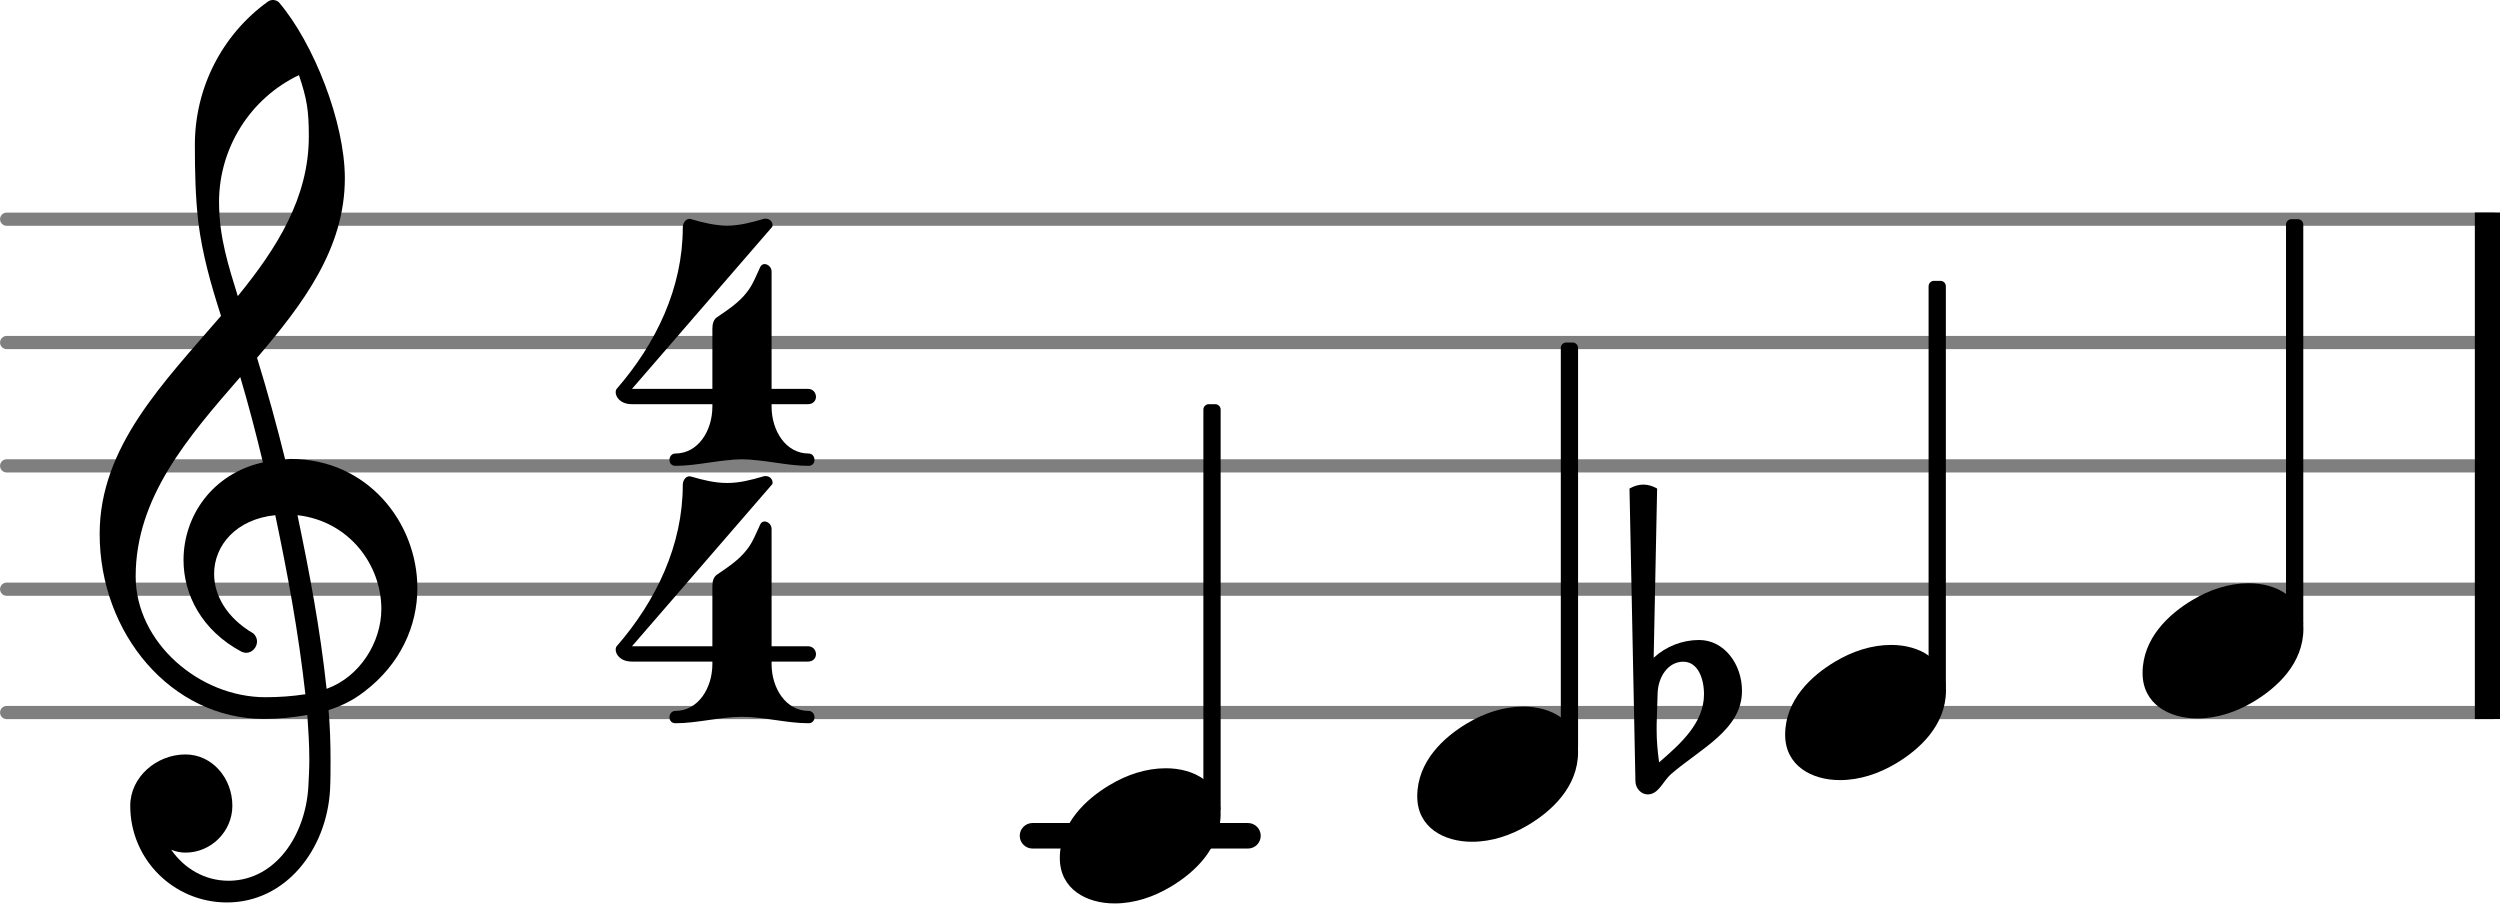
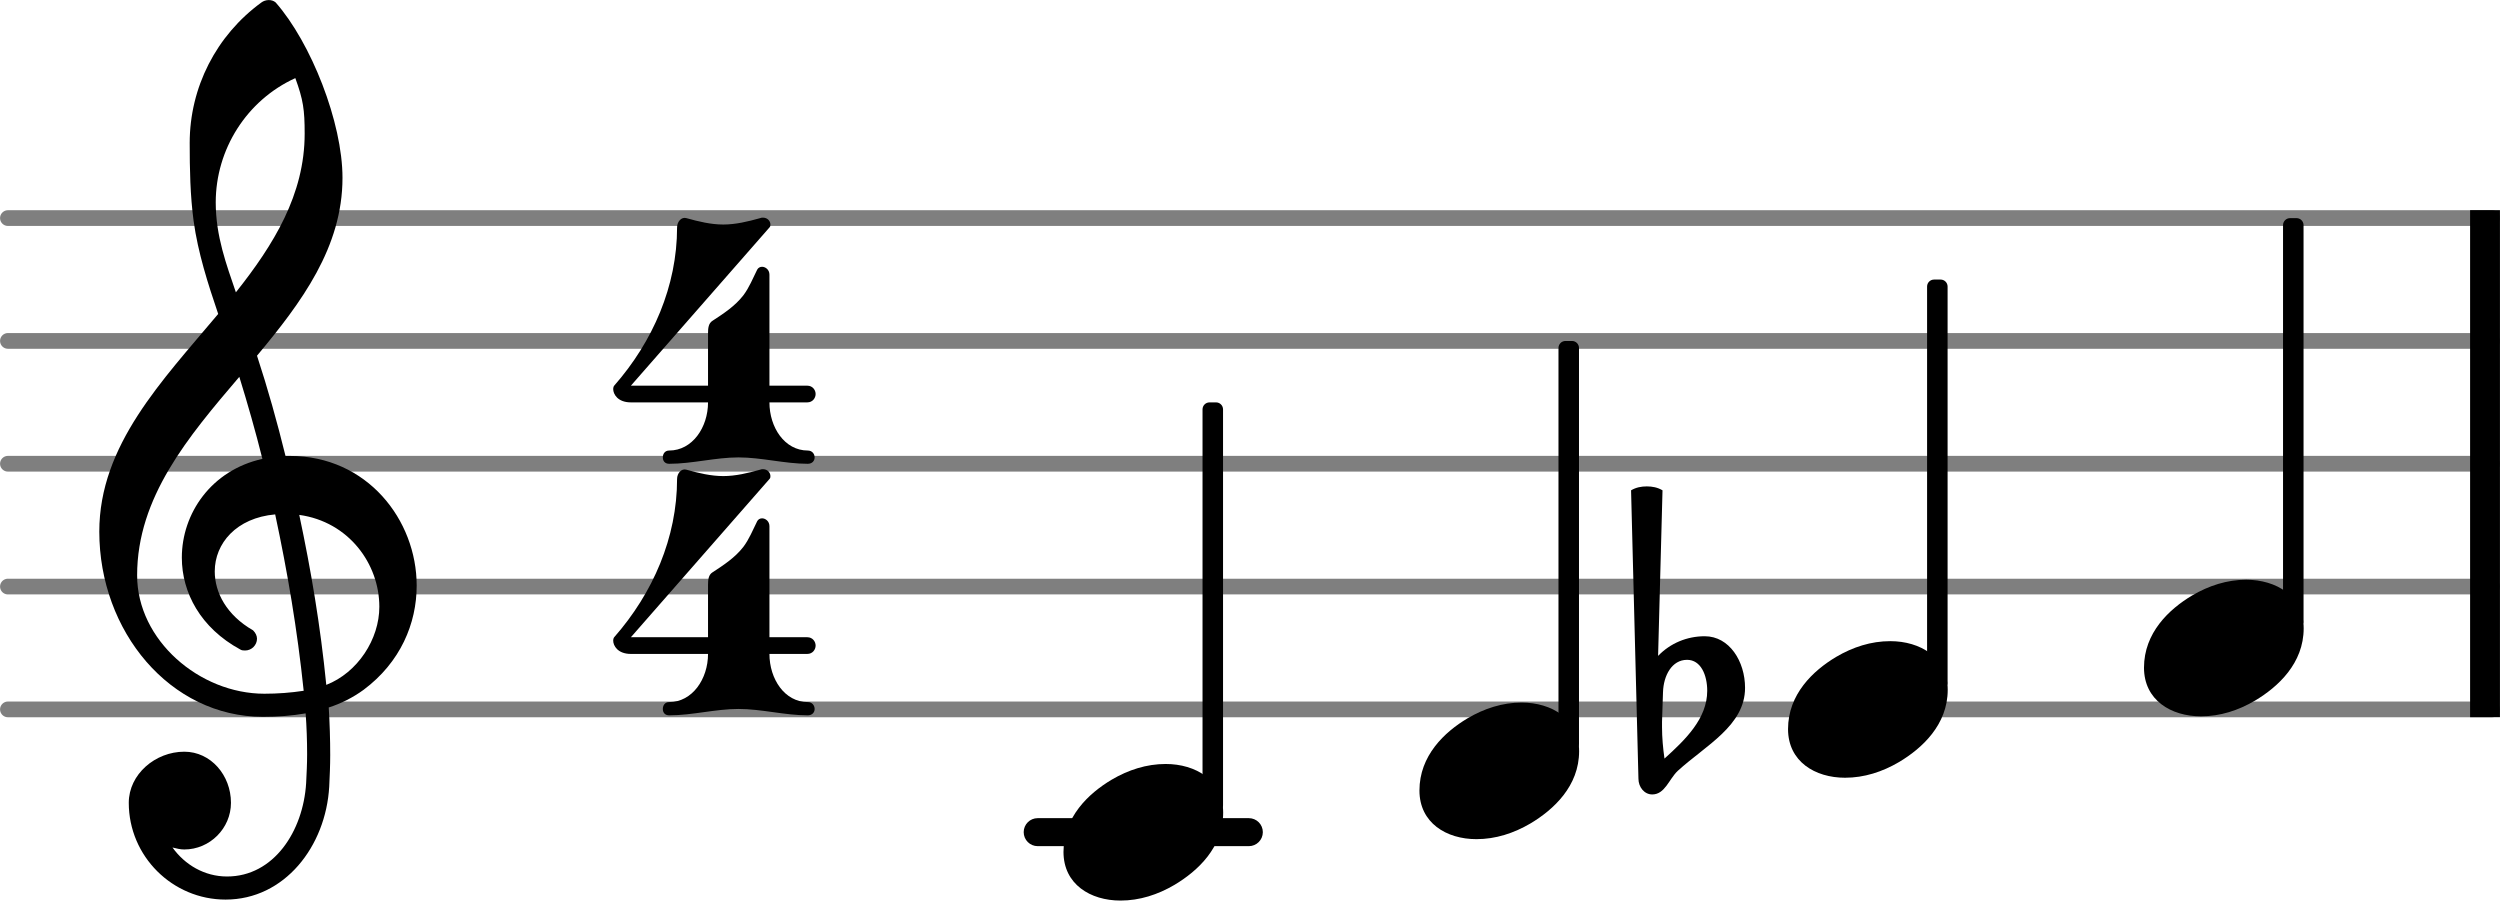
- <svg xmlns="http://www.w3.org/2000/svg" version="1.2" width="32.058mm" height="11.585mm" viewBox="0 0 20.27 7.325" id="svg44">
+ <svg xmlns="http://www.w3.org/2000/svg" version="1.2" width="25.037mm" height="9.019mm" viewBox="0 0 20.353 7.332" id="svg44">
  <defs id="defs48" />
  <style text="style/css" id="style2">
tspan { white-space: pre; }
</style>
-   <g color="#7f7f7f" id="g14" transform="translate(-16.06005,-4.148251)">
-     <line transform="translate(16.06,9.9254)" stroke-linejoin="round" stroke-linecap="round" stroke-width="0.107" stroke="currentColor" x1="0.054" y1="0" x2="20.216" y2="0" id="line4" />
-     <line transform="translate(16.06,8.9254)" stroke-linejoin="round" stroke-linecap="round" stroke-width="0.107" stroke="currentColor" x1="0.054" y1="0" x2="20.216" y2="0" id="line6" />
-     <line transform="translate(16.06,7.9254)" stroke-linejoin="round" stroke-linecap="round" stroke-width="0.107" stroke="currentColor" x1="0.054" y1="0" x2="20.216" y2="0" id="line8" />
-     <line transform="translate(16.06,6.9254)" stroke-linejoin="round" stroke-linecap="round" stroke-width="0.107" stroke="currentColor" x1="0.054" y1="0" x2="20.216" y2="0" id="line10" />
-     <line transform="translate(16.06,5.9254)" stroke-linejoin="round" stroke-linecap="round" stroke-width="0.107" stroke="currentColor" x1="0.054" y1="0" x2="20.216" y2="0" id="line12" />
+   <g color="#7f7f7f" id="g14" transform="translate(-20.6486,-5.045171)">
+     <line transform="translate(20.6486,10.8207)" stroke-linejoin="round" stroke-linecap="round" stroke-width="0.128" stroke="currentColor" x1="0.064" y1="0" x2="20.289" y2="0" id="line4" />
+     <line transform="translate(20.6486,9.8207)" stroke-linejoin="round" stroke-linecap="round" stroke-width="0.128" stroke="currentColor" x1="0.064" y1="0" x2="20.289" y2="0" id="line6" />
+     <line transform="translate(20.6486,8.8207)" stroke-linejoin="round" stroke-linecap="round" stroke-width="0.128" stroke="currentColor" x1="0.064" y1="0" x2="20.289" y2="0" id="line8" />
+     <line transform="translate(20.6486,7.8207)" stroke-linejoin="round" stroke-linecap="round" stroke-width="0.128" stroke="currentColor" x1="0.064" y1="0" x2="20.289" y2="0" id="line10" />
+     <line transform="translate(20.6486,6.8207)" stroke-linejoin="round" stroke-linecap="round" stroke-width="0.128" stroke="currentColor" x1="0.064" y1="0" x2="20.289" y2="0" id="line12" />
  </g>
-   <rect x="8.268" y="6.673" width="1.954" height="0.207" ry="0.104" fill="currentColor" id="rect16" />
-   <rect x="20.066" y="1.723" width="0.204" height="4.107" ry="0" fill="currentColor" id="rect18" />
-   <path d="m 12.351,5.729 c 0.228,0 0.444,0.116 0.444,0.368 0,0.284 -0.216,0.48 -0.404,0.592 -0.14,0.084 -0.296,0.136 -0.456,0.136 -0.228,0 -0.444,-0.116 -0.444,-0.368 0,-0.284 0.216,-0.48 0.404,-0.592 0.14,-0.084 0.296,-0.136 0.456,-0.136 z" fill="currentColor" id="path20" style="stroke-width:0.004" />
-   <rect x="12.655" y="2.777" width="0.14" height="3.321" ry="0.044" fill="currentColor" id="rect22" />
-   <rect x="15.637" y="2.277" width="0.14" height="3.321" ry="0.044" fill="currentColor" id="rect24" />
-   <path d="m 13.44,5.621 -0.008,0.256 v 0.044 c 0,0.088 0.008,0.172 0.02,0.26 0.176,-0.152 0.364,-0.32 0.364,-0.552 0,-0.132 -0.052,-0.264 -0.168,-0.264 -0.124,0 -0.204,0.124 -0.208,0.256 z m -0.228,-1.66 c 0.036,-0.02 0.072,-0.032 0.112,-0.032 0.04,0 0.076,0.012 0.112,0.032 l -0.028,1.372 c 0.1,-0.092 0.232,-0.144 0.368,-0.144 0.204,0 0.348,0.196 0.348,0.412 0,0.316 -0.336,0.468 -0.576,0.676 -0.064,0.056 -0.1,0.164 -0.188,0.164 -0.056,0 -0.1,-0.052 -0.1,-0.108 z" fill="currentColor" id="path26" style="stroke-width:0.004" />
-   <path d="m 18.232,4.729 c 0.228,0 0.444,0.116 0.444,0.368 0,0.284 -0.216,0.48 -0.404,0.592 -0.14,0.084 -0.296,0.136 -0.456,0.136 -0.228,0 -0.444,-0.116 -0.444,-0.368 0,-0.284 0.216,-0.48 0.404,-0.592 0.14,-0.084 0.296,-0.136 0.456,-0.136 z" fill="currentColor" id="path28" style="stroke-width:0.004" />
-   <rect x="18.535" y="1.777" width="0.14" height="3.321" ry="0.044" fill="currentColor" id="rect30" />
-   <path d="m 15.334,5.229 c 0.228,0 0.444,0.116 0.444,0.368 0,0.284 -0.216,0.48 -0.404,0.592 -0.14,0.084 -0.296,0.136 -0.456,0.136 -0.228,0 -0.444,-0.116 -0.444,-0.368 0,-0.284 0.216,-0.48 0.404,-0.592 0.14,-0.084 0.296,-0.136 0.456,-0.136 z" fill="currentColor" id="path32" style="stroke-width:0.004" />
-   <path d="m 9.453,6.229 c 0.228,0 0.444,0.116 0.444,0.368 0,0.284 -0.216,0.48 -0.404,0.592 -0.14,0.084 -0.296,0.136 -0.456,0.136 -0.228,0 -0.444,-0.116 -0.444,-0.368 0,-0.284 0.216,-0.48 0.404,-0.592 0.14,-0.084 0.296,-0.136 0.456,-0.136 z" fill="currentColor" id="path34" style="stroke-width:0.004" />
-   <path d="m 2.312,3.725 c 0.016,0 0.028,-0.004 0.044,-0.004 0.624,0 1.028,0.516 1.028,1.048 0,0.304 -0.136,0.616 -0.432,0.84 -0.088,0.068 -0.184,0.116 -0.288,0.148 0.012,0.136 0.016,0.272 0.016,0.408 0,0.08 0,0.16 -0.004,0.24 -0.028,0.484 -0.36,0.912 -0.836,0.912 -0.432,0 -0.784,-0.348 -0.784,-0.784 0,-0.232 0.212,-0.416 0.448,-0.416 0.216,0 0.38,0.192 0.38,0.416 0,0.208 -0.172,0.38 -0.38,0.38 -0.04,0 -0.08,-0.008 -0.116,-0.024 0.104,0.152 0.272,0.252 0.464,0.252 h 0.012 c 0.372,-0.008 0.612,-0.368 0.636,-0.76 0.004,-0.076 0.008,-0.148 0.008,-0.224 0,-0.12 -0.008,-0.24 -0.016,-0.36 -0.116,0.02 -0.232,0.032 -0.352,0.032 -0.752,0 -1.332,-0.692 -1.332,-1.5 0,-0.708 0.52,-1.228 0.984,-1.768 -0.08,-0.248 -0.152,-0.5 -0.184,-0.76 -0.024,-0.208 -0.028,-0.416 -0.028,-0.628 0,-0.46 0.22,-0.892 0.592,-1.16 0.028,-0.02 0.064,-0.016 0.088,0.004 0.284,0.332 0.536,0.976 0.536,1.428 0,0.572 -0.34,1.02 -0.712,1.456 0.084,0.272 0.16,0.548 0.228,0.824 z m 0.336,1.86 c 0.268,-0.096 0.444,-0.376 0.444,-0.648 0,-0.356 -0.26,-0.712 -0.68,-0.76 0.096,0.46 0.184,0.92 0.236,1.408 z m -1.548,-0.912 c 0,0.536 0.516,0.98 1.052,0.98 0.112,0 0.22,-0.008 0.324,-0.024 -0.056,-0.504 -0.144,-0.976 -0.244,-1.452 -0.316,0.032 -0.496,0.244 -0.496,0.476 0,0.172 0.1,0.356 0.32,0.484 0.02,0.02 0.028,0.044 0.028,0.064 0,0.048 -0.04,0.092 -0.088,0.092 -0.012,0 -0.024,-0.004 -0.036,-0.008 -0.324,-0.172 -0.472,-0.464 -0.472,-0.744 0,-0.356 0.232,-0.7 0.644,-0.792 -0.056,-0.232 -0.116,-0.464 -0.184,-0.692 -0.424,0.488 -0.848,0.976 -0.848,1.616 z m 0.676,-3.036 c 0,0.292 0.08,0.528 0.152,0.764 0.316,-0.388 0.576,-0.796 0.576,-1.296 0,-0.212 -0.016,-0.304 -0.08,-0.496 -0.396,0.188 -0.648,0.592 -0.648,1.028 z" fill="currentColor" id="path36" style="stroke-width:0.004" />
-   <path d="m 5.776,3.297 h 0.48 c 0,0.196 0.116,0.38 0.3,0.38 0.032,0 0.048,0.028 0.048,0.052 0,0.024 -0.016,0.048 -0.048,0.048 -0.18,0 -0.36,-0.052 -0.54,-0.052 -0.18,0 -0.36,0.052 -0.54,0.052 -0.032,0 -0.048,-0.024 -0.048,-0.048 0,-0.024 0.016,-0.052 0.048,-0.052 0.184,0 0.3,-0.184 0.3,-0.38 z m 0.036,-0.724 c 0.088,-0.06 0.18,-0.12 0.244,-0.204 0.048,-0.06 0.076,-0.136 0.108,-0.204 0.008,-0.016 0.02,-0.024 0.036,-0.024 0.024,0 0.056,0.024 0.056,0.06 v 0.952 h 0.296 c 0.04,0 0.064,0.032 0.064,0.064 0,0.032 -0.024,0.06 -0.064,0.06 h -0.296 v 0.02 h -0.48 v -0.02 h -0.652 c -0.096,0 -0.132,-0.06 -0.132,-0.096 0,-0.012 0.004,-0.024 0.008,-0.028 0.32,-0.368 0.536,-0.82 0.536,-1.308 0,-0.044 0.032,-0.08 0.068,-0.068 0.096,0.028 0.192,0.052 0.292,0.052 0.1,0 0.192,-0.024 0.288,-0.052 0.008,-0.004 0.016,-0.004 0.024,-0.004 0.036,0 0.056,0.028 0.056,0.052 0,0.008 0,0.012 -0.008,0.02 l -1.132,1.308 h 0.652 v -0.488 c 0,-0.036 0.008,-0.072 0.036,-0.092 z" fill="currentColor" id="path38" style="stroke-width:0.004" />
-   <path d="m 5.776,5.384 h 0.48 c 0,0.196 0.116,0.38 0.3,0.38 0.032,0 0.048,0.028 0.048,0.052 0,0.024 -0.016,0.048 -0.048,0.048 -0.18,0 -0.36,-0.052 -0.54,-0.052 -0.18,0 -0.36,0.052 -0.54,0.052 -0.032,0 -0.048,-0.024 -0.048,-0.048 0,-0.024 0.016,-0.052 0.048,-0.052 0.184,0 0.3,-0.184 0.3,-0.38 z m 0.036,-0.724 c 0.088,-0.06 0.18,-0.12 0.244,-0.204 0.048,-0.06 0.076,-0.136 0.108,-0.204 0.008,-0.016 0.02,-0.024 0.036,-0.024 0.024,0 0.056,0.024 0.056,0.06 v 0.952 h 0.296 c 0.04,0 0.064,0.032 0.064,0.064 0,0.032 -0.024,0.06 -0.064,0.06 h -0.296 v 0.02 h -0.48 v -0.02 h -0.652 c -0.096,0 -0.132,-0.06 -0.132,-0.096 0,-0.012 0.004,-0.024 0.008,-0.028 0.32,-0.368 0.536,-0.82 0.536,-1.308 0,-0.044 0.032,-0.08 0.068,-0.068 0.096,0.028 0.192,0.052 0.292,0.052 0.1,0 0.192,-0.024 0.288,-0.052 0.008,-0.004 0.016,-0.004 0.024,-0.004 0.036,0 0.056,0.028 0.056,0.052 0,0.008 0,0.012 -0.008,0.02 l -1.132,1.308 h 0.652 v -0.488 c 0,-0.036 0.008,-0.072 0.036,-0.092 z" fill="currentColor" id="path40" style="stroke-width:0.004" />
-   <rect x="9.757" y="3.277" width="0.14" height="3.321" ry="0.044" fill="currentColor" id="rect42" />
+   <rect x="8.334" y="6.661" width="1.947" height="0.228" ry="0.114" fill="currentColor" id="rect16" />
+   <rect x="20.11" y="1.711" width="0.243" height="4.128" ry="0" fill="currentColor" id="rect18" />
+   <path d="m 12.388,5.72 c 0.244,0 0.468,0.132 0.468,0.396 0,0.284 -0.208,0.476 -0.396,0.588 -0.136,0.08 -0.284,0.128 -0.44,0.128 -0.244,0 -0.464,-0.132 -0.464,-0.396 0,-0.284 0.204,-0.476 0.392,-0.588 0.136,-0.08 0.284,-0.128 0.44,-0.128 z" fill="currentColor" id="path20" style="stroke-width:0.004" />
+   <rect x="12.688" y="2.776" width="0.167" height="3.338" ry="0.057" fill="currentColor" id="rect22" />
+   <rect x="15.689" y="2.276" width="0.167" height="3.338" ry="0.057" fill="currentColor" id="rect24" />
+   <path d="m 13.539,5.636 -0.008,0.24 v 0.044 c 0,0.084 0.008,0.172 0.02,0.256 0.168,-0.152 0.348,-0.324 0.348,-0.552 0,-0.128 -0.052,-0.252 -0.164,-0.252 -0.124,0 -0.192,0.128 -0.196,0.264 z m -0.004,-1.644 -0.036,1.348 c 0.1,-0.104 0.236,-0.16 0.38,-0.16 0.2,0 0.328,0.204 0.328,0.42 0,0.308 -0.32,0.468 -0.548,0.676 -0.072,0.068 -0.104,0.192 -0.208,0.192 -0.064,0 -0.112,-0.06 -0.112,-0.128 l -0.06,-2.348 c 0.04,-0.024 0.084,-0.032 0.128,-0.032 0.044,0 0.088,0.008 0.128,0.032 z" fill="currentColor" id="path26" style="stroke-width:0.004" />
+   <path d="m 18.287,4.72 c 0.244,0 0.468,0.132 0.468,0.396 0,0.284 -0.208,0.476 -0.396,0.588 -0.136,0.08 -0.284,0.128 -0.44,0.128 -0.244,0 -0.464,-0.132 -0.464,-0.396 0,-0.284 0.204,-0.476 0.392,-0.588 0.136,-0.08 0.284,-0.128 0.44,-0.128 z" fill="currentColor" id="path28" style="stroke-width:0.004" />
+   <rect x="18.587" y="1.776" width="0.167" height="3.338" ry="0.057" fill="currentColor" id="rect30" />
+   <path d="m 15.389,5.22 c 0.244,0 0.468,0.132 0.468,0.396 0,0.284 -0.208,0.476 -0.396,0.588 -0.136,0.08 -0.284,0.128 -0.44,0.128 -0.244,0 -0.464,-0.132 -0.464,-0.396 0,-0.284 0.204,-0.476 0.392,-0.588 0.136,-0.08 0.284,-0.128 0.44,-0.128 z" fill="currentColor" id="path32" style="stroke-width:0.004" />
+   <path d="m 9.49,6.22 c 0.244,0 0.468,0.132 0.468,0.396 0,0.284 -0.208,0.476 -0.396,0.588 -0.136,0.08 -0.284,0.128 -0.44,0.128 -0.244,0 -0.464,-0.132 -0.464,-0.396 0,-0.284 0.204,-0.476 0.392,-0.588 0.136,-0.08 0.284,-0.128 0.44,-0.128 z" fill="currentColor" id="path34" style="stroke-width:0.004" />
+   <path d="M 2.324,3.712 H 2.36 c 0.628,0 1.032,0.52 1.032,1.056 0,0.308 -0.132,0.624 -0.432,0.848 -0.088,0.064 -0.184,0.112 -0.284,0.144 0.008,0.128 0.012,0.26 0.012,0.388 0,0.084 -0.004,0.172 -0.008,0.256 -0.028,0.488 -0.364,0.92 -0.844,0.92 -0.432,0 -0.788,-0.352 -0.788,-0.788 0,-0.232 0.216,-0.416 0.452,-0.416 0.216,0 0.38,0.192 0.38,0.416 0,0.208 -0.172,0.38 -0.38,0.38 -0.032,0 -0.064,-0.008 -0.096,-0.016 0.1,0.14 0.26,0.236 0.444,0.236 0.38,0 0.62,-0.368 0.644,-0.76 0.004,-0.08 0.008,-0.156 0.008,-0.236 0,-0.112 -0.004,-0.22 -0.012,-0.332 -0.116,0.02 -0.228,0.028 -0.348,0.028 -0.756,0 -1.332,-0.696 -1.332,-1.508 0,-0.704 0.512,-1.228 0.968,-1.772 -0.084,-0.248 -0.164,-0.496 -0.2,-0.756 -0.028,-0.208 -0.032,-0.424 -0.032,-0.636 0,-0.452 0.216,-0.876 0.584,-1.144 0.032,-0.024 0.084,-0.028 0.116,0 0.288,0.328 0.544,0.976 0.544,1.428 0,0.564 -0.332,1.012 -0.696,1.448 0.088,0.268 0.164,0.54 0.232,0.816 z m 0.332,1.864 c 0.256,-0.1 0.432,-0.372 0.432,-0.636 0,-0.348 -0.248,-0.692 -0.652,-0.748 0.096,0.452 0.172,0.9 0.22,1.384 z m -0.504,0.072 c 0.108,0 0.216,-0.008 0.32,-0.024 -0.052,-0.5 -0.132,-0.968 -0.232,-1.436 -0.316,0.028 -0.492,0.236 -0.492,0.464 0,0.172 0.096,0.356 0.312,0.48 0.02,0.02 0.032,0.044 0.032,0.068 0,0.052 -0.044,0.096 -0.096,0.096 -0.012,0 -0.028,0 -0.04,-0.008 -0.324,-0.176 -0.476,-0.464 -0.476,-0.748 0,-0.36 0.24,-0.712 0.656,-0.804 -0.056,-0.224 -0.12,-0.448 -0.188,-0.668 -0.416,0.488 -0.832,0.98 -0.832,1.616 0,0.528 0.508,0.964 1.036,0.964 z m 0.328,-4.56 c 0,-0.196 -0.012,-0.276 -0.076,-0.452 -0.396,0.18 -0.648,0.58 -0.648,1.012 0,0.276 0.088,0.508 0.164,0.732 0.308,-0.388 0.56,-0.796 0.56,-1.292 z" fill="currentColor" id="path36" style="stroke-width:0.004" />
+   <path d="m 5.8,2.612 c 0.092,-0.06 0.184,-0.12 0.252,-0.208 0.048,-0.064 0.076,-0.136 0.112,-0.208 0.008,-0.016 0.024,-0.024 0.04,-0.024 0.028,0 0.06,0.024 0.06,0.064 v 0.904 h 0.308 c 0.044,0 0.068,0.036 0.068,0.068 0,0.032 -0.024,0.068 -0.068,0.068 H 6.264 c 0,0.204 0.124,0.392 0.312,0.392 0.036,0 0.056,0.028 0.056,0.056 0,0.028 -0.02,0.052 -0.056,0.052 -0.188,0 -0.376,-0.052 -0.564,-0.052 -0.188,0 -0.376,0.052 -0.564,0.052 -0.036,0 -0.052,-0.024 -0.052,-0.052 0,-0.028 0.016,-0.056 0.052,-0.056 0.188,0 0.316,-0.188 0.316,-0.392 H 5.136 c -0.108,0 -0.144,-0.068 -0.144,-0.108 0,-0.012 0.004,-0.024 0.008,-0.028 0.316,-0.36 0.512,-0.812 0.512,-1.288 0,-0.048 0.036,-0.088 0.076,-0.076 0.1,0.028 0.2,0.052 0.3,0.052 0.1,0 0.2,-0.024 0.3,-0.052 0.008,-0.004 0.016,-0.004 0.024,-0.004 0.036,0 0.06,0.028 0.06,0.056 0,0.008 0,0.016 -0.008,0.024 l -1.128,1.288 h 0.628 v -0.428 c 0,-0.04 0.004,-0.08 0.036,-0.1 z" fill="currentColor" id="path38" style="stroke-width:0.004" />
+   <path d="m 5.8,4.66 c 0.092,-0.06 0.184,-0.12 0.252,-0.208 0.048,-0.064 0.076,-0.136 0.112,-0.208 0.008,-0.016 0.024,-0.024 0.04,-0.024 0.028,0 0.06,0.024 0.06,0.064 v 0.904 h 0.308 c 0.044,0 0.068,0.036 0.068,0.068 0,0.032 -0.024,0.068 -0.068,0.068 H 6.264 c 0,0.204 0.124,0.392 0.312,0.392 0.036,0 0.056,0.028 0.056,0.056 0,0.028 -0.02,0.052 -0.056,0.052 -0.188,0 -0.376,-0.052 -0.564,-0.052 -0.188,0 -0.376,0.052 -0.564,0.052 -0.036,0 -0.052,-0.024 -0.052,-0.052 0,-0.028 0.016,-0.056 0.052,-0.056 0.188,0 0.316,-0.188 0.316,-0.392 H 5.136 c -0.108,0 -0.144,-0.068 -0.144,-0.108 0,-0.012 0.004,-0.024 0.008,-0.028 0.316,-0.36 0.512,-0.812 0.512,-1.288 0,-0.048 0.036,-0.088 0.076,-0.076 0.1,0.028 0.2,0.052 0.3,0.052 0.1,0 0.2,-0.024 0.3,-0.052 0.008,-0.004 0.016,-0.004 0.024,-0.004 0.036,0 0.06,0.028 0.06,0.056 0,0.008 0,0.016 -0.008,0.024 l -1.128,1.288 h 0.628 v -0.428 c 0,-0.04 0.004,-0.08 0.036,-0.1 z" fill="currentColor" id="path40" style="stroke-width:0.004" />
+   <rect x="9.79" y="3.276" width="0.167" height="3.338" ry="0.057" fill="currentColor" id="rect42" />
</svg>
